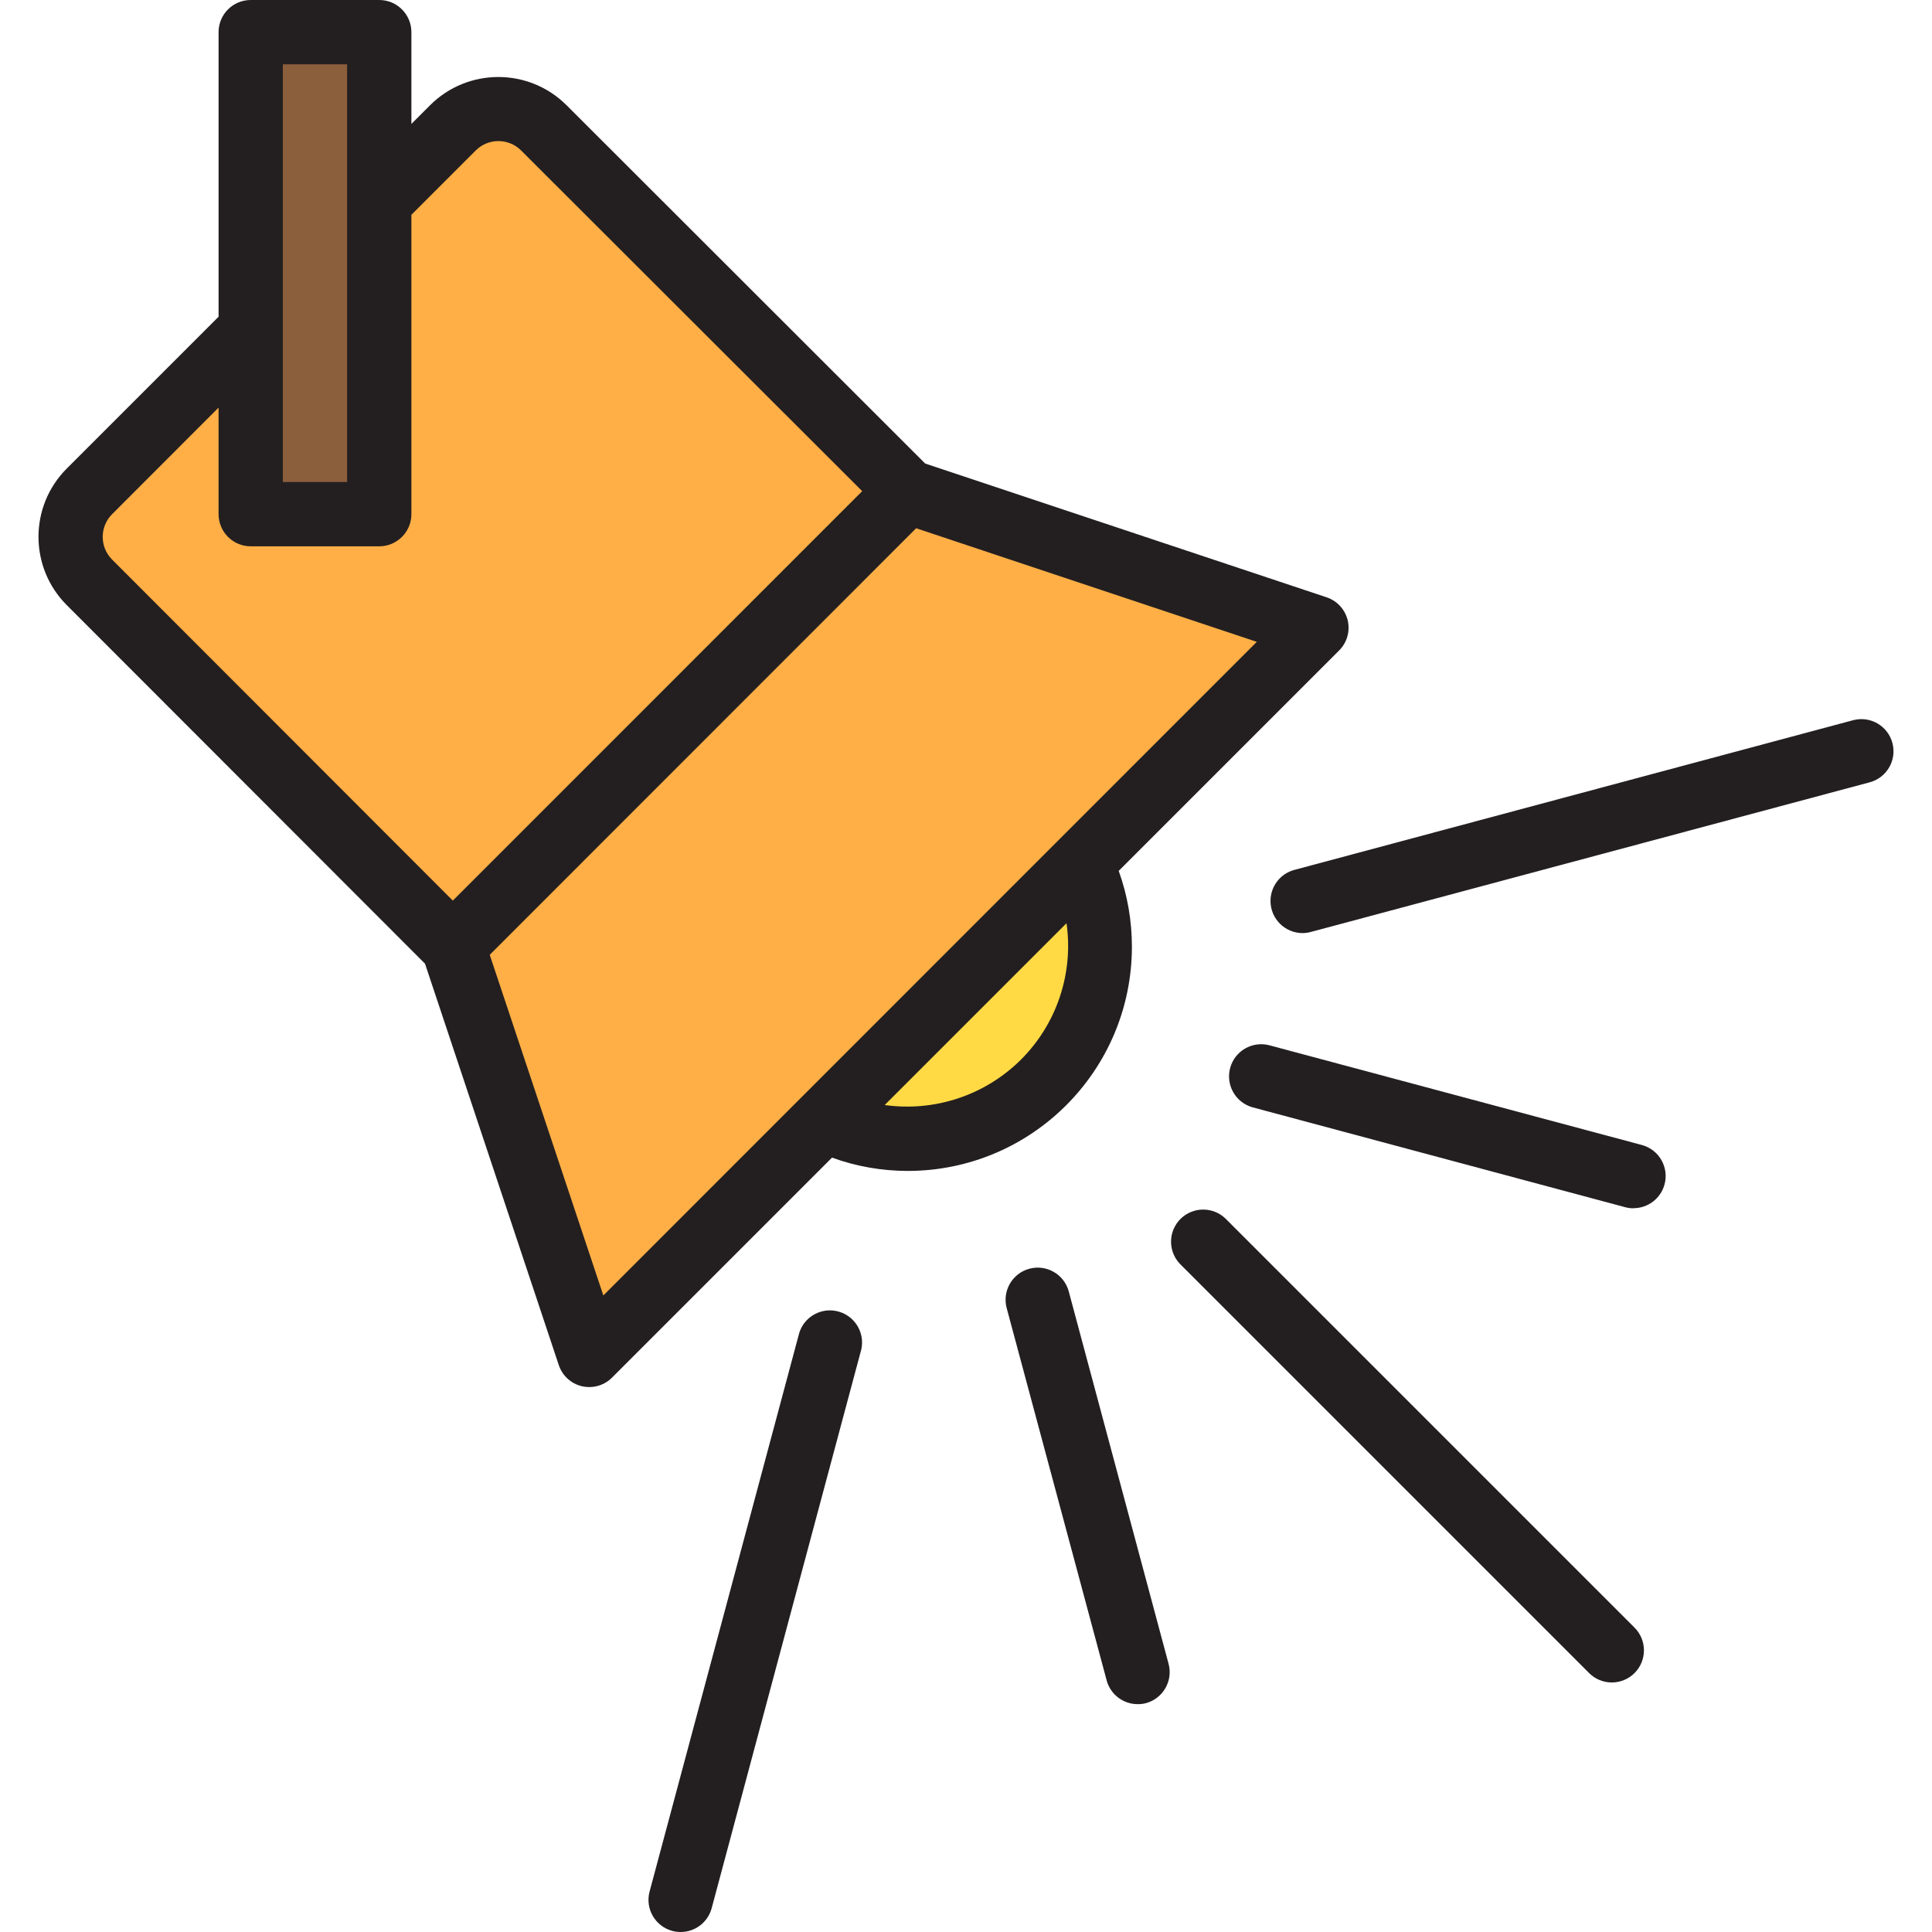
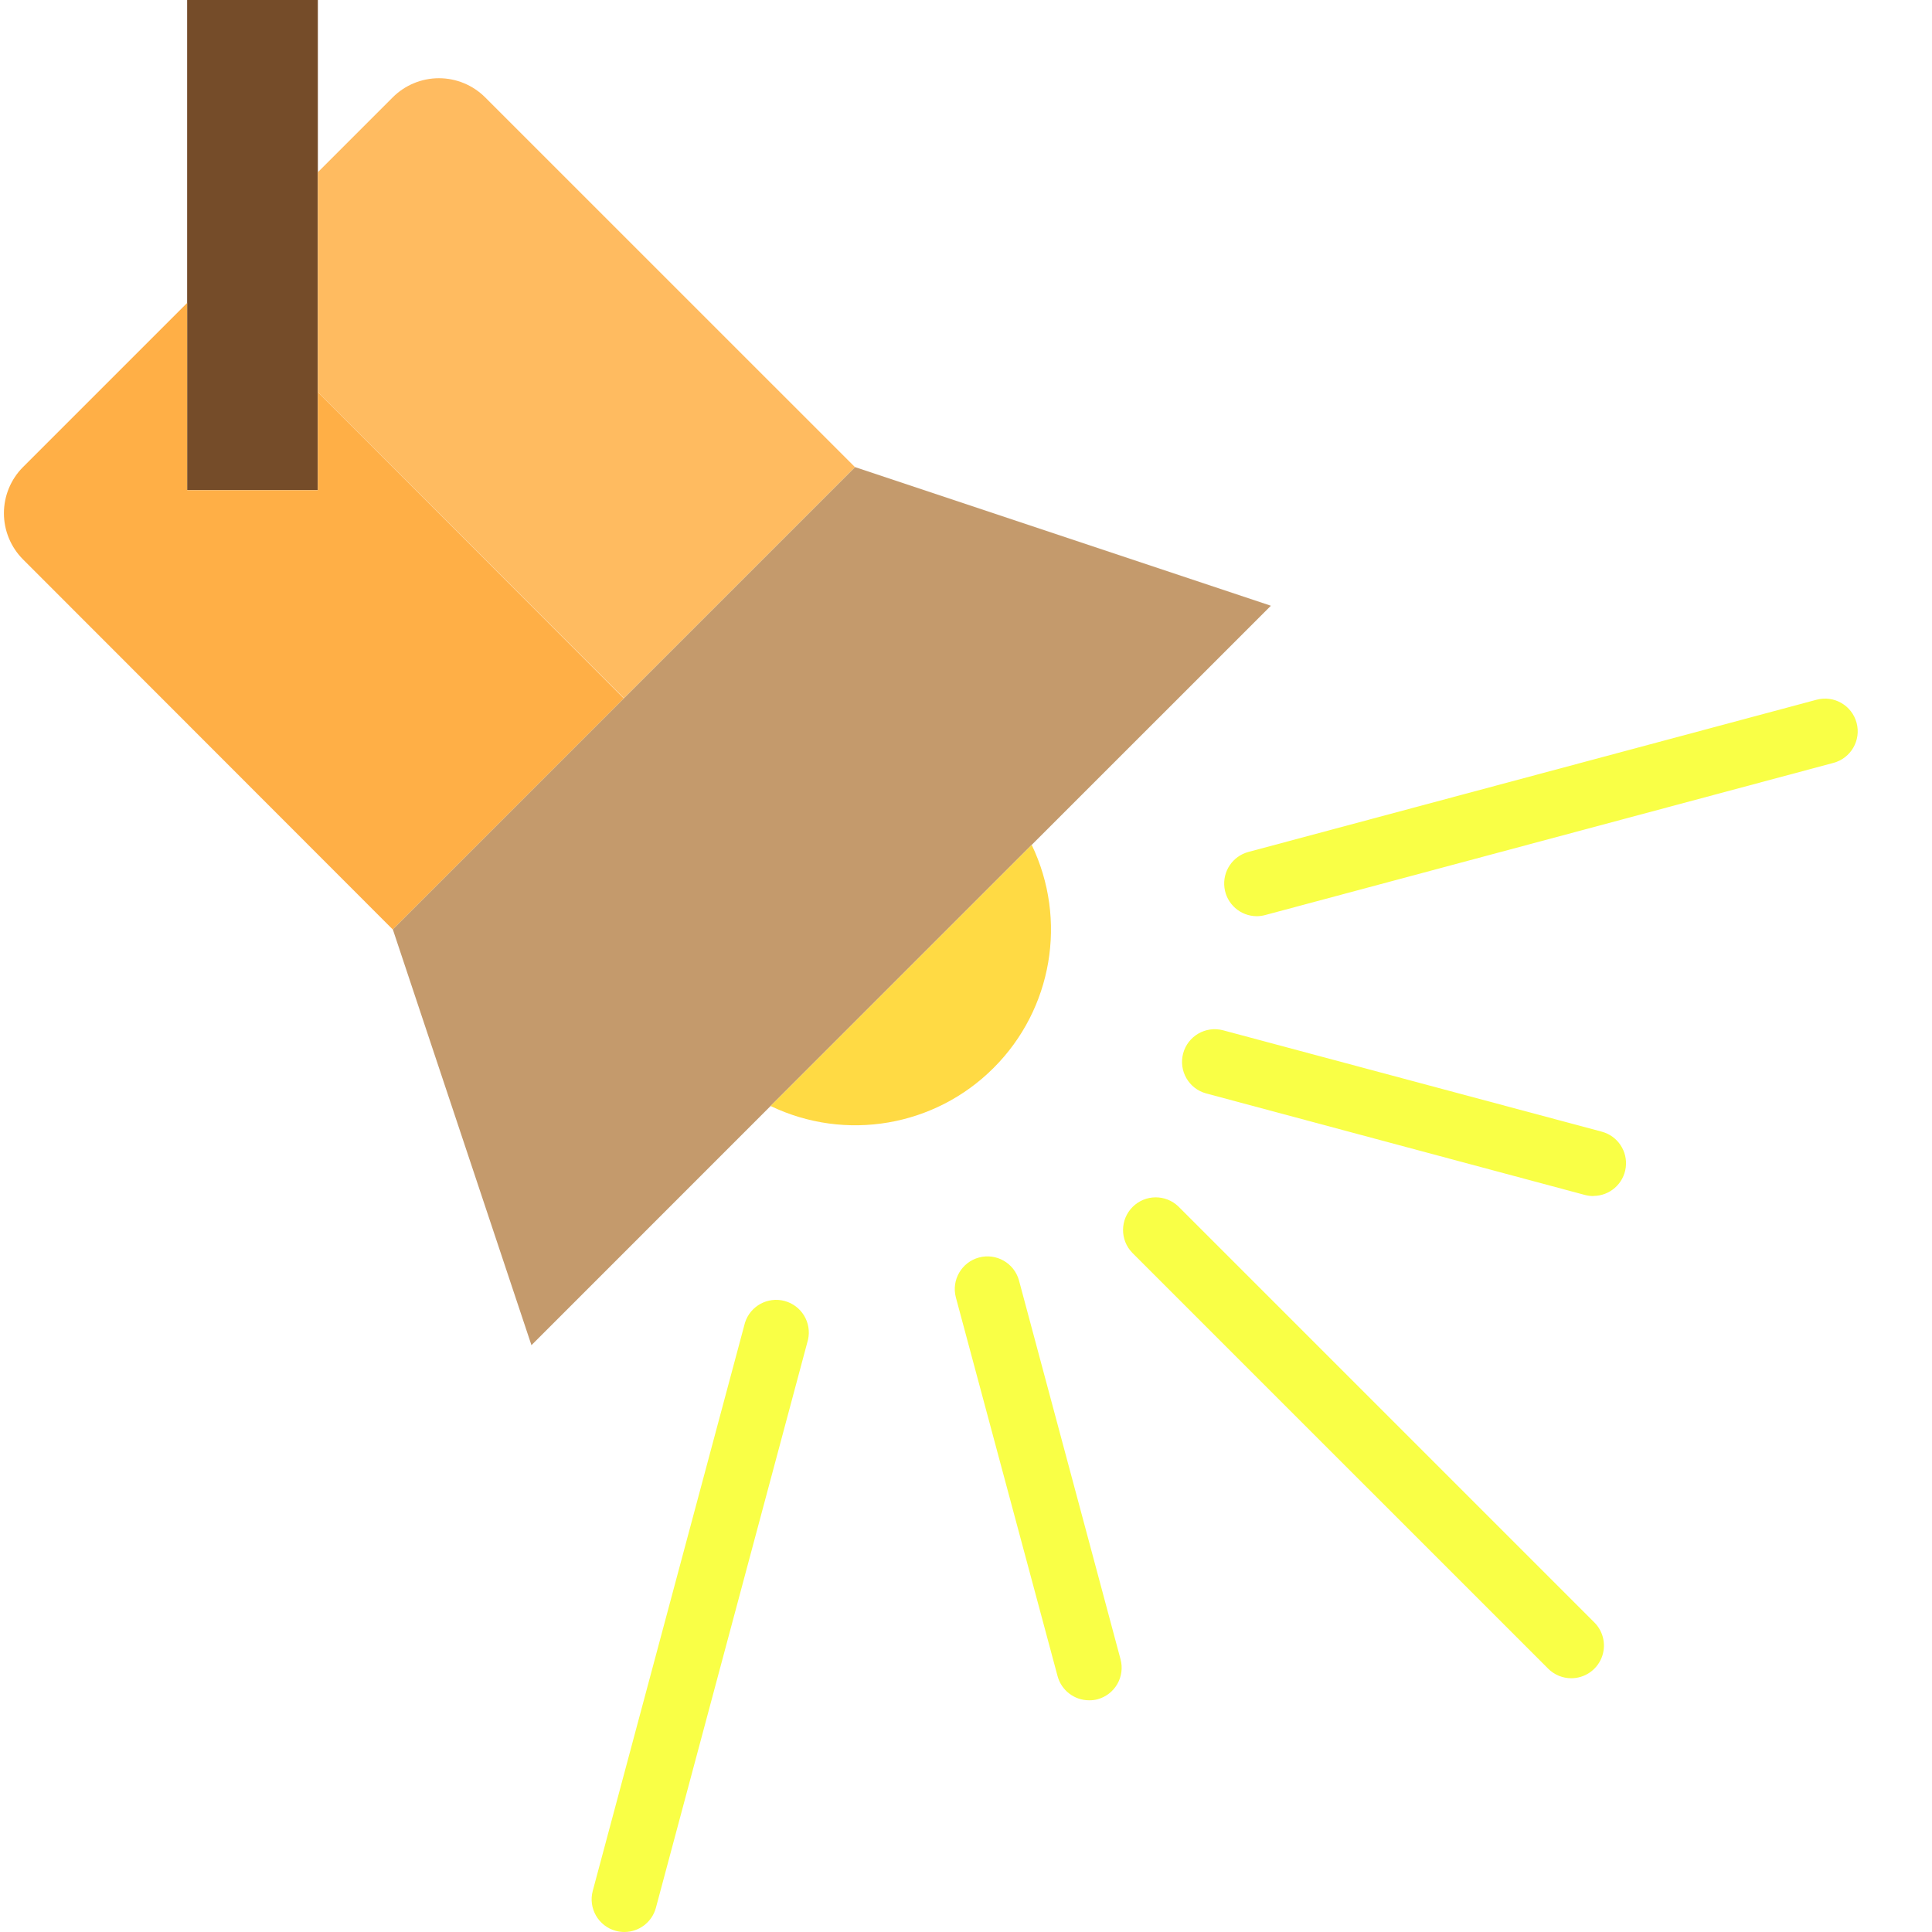
- <svg xmlns="http://www.w3.org/2000/svg" version="1.1" id="Capa_1" x="0px" y="0px" viewBox="0 0 512 512" style="enable-background:new 0 0 512 512;" xml:space="preserve">
+ <svg xmlns="http://www.w3.org/2000/svg" version="1.1" width="512" height="512" x="0" y="0" viewBox="0 0 472 472.96" style="enable-background:new 0 0 512 512" xml:space="preserve" class="">
  <g>
-     <path style="fill:#FFAF46;" d="M240.472,130.24L240.472,130.24L240.472,130.24L144.11,33.895   c-6.651-6.651-17.433-6.66-24.084-0.017c-0.009,0.009-0.009,0.009-0.017,0.017l-19.502,19.502v82.864H66.441V87.462L23.69,130.214   c-6.66,6.651-6.66,17.433-0.017,24.084c0.009,0.009,0.009,0.009,0.017,0.017l96.319,96.405l0,0l0,0L240.472,130.24z" />
-     <polygon style="fill:#FFAF46;" points="240.489,130.24 120.035,250.694 156.169,359.073 218.492,296.742 286.537,228.697    348.868,166.374  " />
+     <g id="surface1">
+       <path d="M 208.828 114.344 L 95.676 227.496 L 129.621 329.305 L 188.164 270.754 L 252.086 206.832 L 310.637 148.289 Z M 208.828 114.344 " style="" fill="#c49a6c" data-original="#c49a6c" />
+       <path d="M 208.812 114.344 L 95.676 227.48 L 95.676 227.496 L 208.828 114.344 Z M 208.812 114.344 " style="" fill="#ffda44" data-original="#ffda44" />
+       <path d="M 242.758 261.426 C 257.148 247.059 260.891 225.164 252.086 206.832 L 188.164 270.754 C 206.496 279.559 228.391 275.816 242.758 261.426 Z M 242.758 261.426 " style="" fill="#ffda44" data-original="#ffda44" />
+       <path d="M 77.332 120 L 77.332 0 L 45.332 0 L 45.332 120 Z M 77.332 120 " style="" fill="#754c29" data-original="#754c29" class="" />
+       <path d="M 77.332 120 L 45.332 120 L 45.332 74.16 L 5.172 114.32 C 2.168 117.32 0.48 121.395 0.48 125.641 C 0.48 129.887 2.168 133.957 5.172 136.961 L 95.652 227.52 L 152.219 170.953 L 77.332 96 Z M 77.332 120 " style="" fill="#ffaf46" data-original="#ffaf46" class="" />
+       <path d="M 118.293 23.84 C 115.293 20.836 111.219 19.148 106.973 19.148 C 102.727 19.148 98.652 20.836 95.652 23.84 L 77.332 42.16 L 77.332 96 L 152.246 170.91 L 208.812 114.344 Z M 118.293 23.84 " style="" fill="#ffbb60" data-original="#ffbb60" />
+       <path d="M 384.172 410.84 C 382.051 410.84 380.016 409.996 378.516 408.496 L 276.691 306.672 C 273.66 303.531 273.703 298.543 276.789 295.457 C 279.875 292.371 284.867 292.328 288.004 295.359 L 389.828 397.184 C 392.117 399.473 392.801 402.914 391.562 405.902 C 390.324 408.891 387.406 410.84 384.172 410.84 Z M 384.172 410.84 " style="" fill="#f9ff46" data-original="#ffa733" class="" />
+       <path d="M 307.188 224.289 C 303.176 224.281 299.789 221.305 299.27 217.324 C 298.75 213.348 301.258 209.598 305.133 208.559 L 444.219 171.297 C 448.488 170.152 452.875 172.684 454.02 176.953 C 455.164 181.219 452.633 185.609 448.363 186.754 L 309.27 224 C 308.59 224.188 307.891 224.281 307.188 224.289 Z M 307.188 224.289 " style="" fill="#f9ff46" data-original="#ffa733" class="" />
+       <path d="M 152.363 472.961 C 151.664 472.961 150.965 472.867 150.285 472.688 C 146.016 471.543 143.484 467.156 144.629 462.887 L 181.895 323.801 C 183.184 319.719 187.457 317.375 191.59 318.48 C 195.727 319.59 198.258 323.758 197.332 327.938 L 160.086 467.031 C 159.148 470.527 155.98 472.957 152.363 472.961 Z M 152.363 472.961 " style="" fill="#f9ff46" data-original="#ffa733" class="" />
+       <path d="M 389.582 292.801 C 388.879 292.801 388.18 292.707 387.5 292.527 L 294.781 267.672 C 290.531 266.516 288.02 262.141 289.156 257.887 C 290.293 253.633 294.656 251.098 298.918 252.215 L 391.645 277.039 C 395.523 278.078 398.031 281.828 397.508 285.809 C 396.984 289.789 393.594 292.766 389.582 292.77 Z M 389.582 292.801 " style="" fill="#f9ff46" data-original="#ffa733" class="" />
+       <path d="M 266.133 416.238 C 262.516 416.238 259.348 413.805 258.414 410.312 L 233.516 317.602 C 232.398 313.34 234.934 308.977 239.188 307.84 C 243.441 306.703 247.812 309.215 248.973 313.465 L 273.828 406.184 C 274.383 408.238 274.098 410.426 273.035 412.27 C 271.973 414.109 270.219 415.453 268.164 416 C 267.5 416.172 266.816 416.25 266.133 416.238 Z M 266.133 416.238 " style="" fill="#f9ff46" data-original="#ffa733" class="" />
+     </g>
  </g>
-   <g>
-     <polygon style="fill:#FFDA44;" points="240.472,130.24 120.035,250.677 120.035,250.694 240.489,130.24  " />
-     <path style="fill:#FFDA44;" d="M276.607,286.812c15.321-15.295,19.306-38.604,9.93-58.115l-68.045,68.045   C238.002,306.118,261.311,302.133,276.607,286.812z" />
-   </g>
-   <polygon style="fill:#8B5E3C;" points="100.507,136.261 100.507,53.397 100.507,8.516 66.441,8.516 66.441,87.462 66.441,136.261   " />
-   <g>
-     <path style="fill:#231F20;" d="M427.149,445.871c-2.257,0-4.428-0.894-6.021-2.495L312.733,334.98   c-3.27-3.381-3.177-8.772,0.204-12.042c3.304-3.185,8.533-3.185,11.838,0L433.17,431.334c3.321,3.33,3.321,8.721,0,12.042   C431.569,444.977,429.406,445.871,427.149,445.871z" />
-     <path style="fill:#231F20;" d="M345.197,247.279c-4.701-0.009-8.508-3.824-8.499-8.533c0.009-3.849,2.597-7.222,6.311-8.21   l148.064-39.669c4.548-1.218,9.215,1.473,10.432,6.021c1.218,4.548-1.473,9.215-6.021,10.432l-148.073,39.652   C346.687,247.169,345.946,247.271,345.197,247.279z" />
-     <path style="fill:#231F20;" d="M180.381,512c-0.749,0-1.49-0.094-2.214-0.29c-4.539-1.218-7.239-5.885-6.021-10.432l0,0   l39.669-148.064c1.414-4.488,6.2-6.975,10.688-5.553c4.207,1.329,6.702,5.655,5.749,9.956l-39.652,148.073   C187.603,509.411,184.23,512,180.381,512z" />
-     <path style="fill:#231F20;" d="M432.906,320.213c-0.749,0-1.49-0.094-2.214-0.29l-98.704-26.46   c-4.539-1.235-7.213-5.919-5.978-10.458c1.226-4.505,5.859-7.179,10.381-5.995l98.712,26.426c4.548,1.218,7.239,5.885,6.021,10.432   c-0.996,3.722-4.369,6.311-8.218,6.311L432.906,320.213z" />
-     <path style="fill:#231F20;" d="M301.491,451.619c-3.849,0-7.222-2.589-8.218-6.311l-26.503-98.695   c-1.192-4.548,1.524-9.206,6.072-10.398c4.522-1.184,9.147,1.49,10.381,5.995l26.46,98.704c1.226,4.539-1.465,9.215-6.004,10.441   c-0.009,0-0.017,0.009-0.026,0.009C302.948,451.543,302.215,451.628,301.491,451.619z" />
-     <path style="fill:#231F20;" d="M357.162,164.416c-0.681-2.879-2.802-5.195-5.604-6.123l-106.377-35.453l-95.05-94.965   c-9.99-9.956-26.154-9.956-36.143,0l-4.965,4.965V8.516c0-4.701-3.815-8.516-8.516-8.516H66.441c-4.701,0-8.516,3.815-8.516,8.516   v75.42l-40.257,40.257c-9.956,9.99-9.956,26.154,0,36.143l94.965,95.05l35.453,106.377c0.928,2.802,3.245,4.922,6.123,5.604   c0.639,0.145,1.294,0.221,1.95,0.221c2.257,0,4.428-0.894,6.021-2.495l58.311-58.311c6.413,2.325,13.175,3.517,19.996,3.526   c32.822,0.026,59.452-26.562,59.478-59.393c0.009-6.864-1.175-13.669-3.492-20.124l58.413-58.413   C356.975,170.292,357.827,167.286,357.162,164.416z M270.586,280.791c-9.487,9.453-22.858,13.916-36.126,12.051l48.177-48.177   C284.527,257.933,280.064,271.312,270.586,280.791z M74.958,17.033H91.99v110.712H74.958V17.033z M29.711,136.261l28.215-28.24   v28.24c0,4.701,3.815,8.516,8.516,8.516h34.065c4.701,0,8.516-3.815,8.516-8.516V56.923l17.033-17.033   c3.321-3.33,8.712-3.338,12.042-0.017c0.009,0.009,0.009,0.009,0.017,0.017l90.375,90.273L120,238.669l-90.29-90.375   C26.389,144.973,26.389,139.582,29.711,136.261z M159.891,343.309l-30.105-90.273l113.003-113.045l90.273,30.105L159.891,343.309z" />
-   </g>
-   <g>
- </g>
-   <g>
- </g>
-   <g>
- </g>
-   <g>
- </g>
-   <g>
- </g>
-   <g>
- </g>
-   <g>
- </g>
-   <g>
- </g>
-   <g>
- </g>
-   <g>
- </g>
-   <g>
- </g>
-   <g>
- </g>
-   <g>
- </g>
-   <g>
- </g>
-   <g>
- </g>
</svg>
